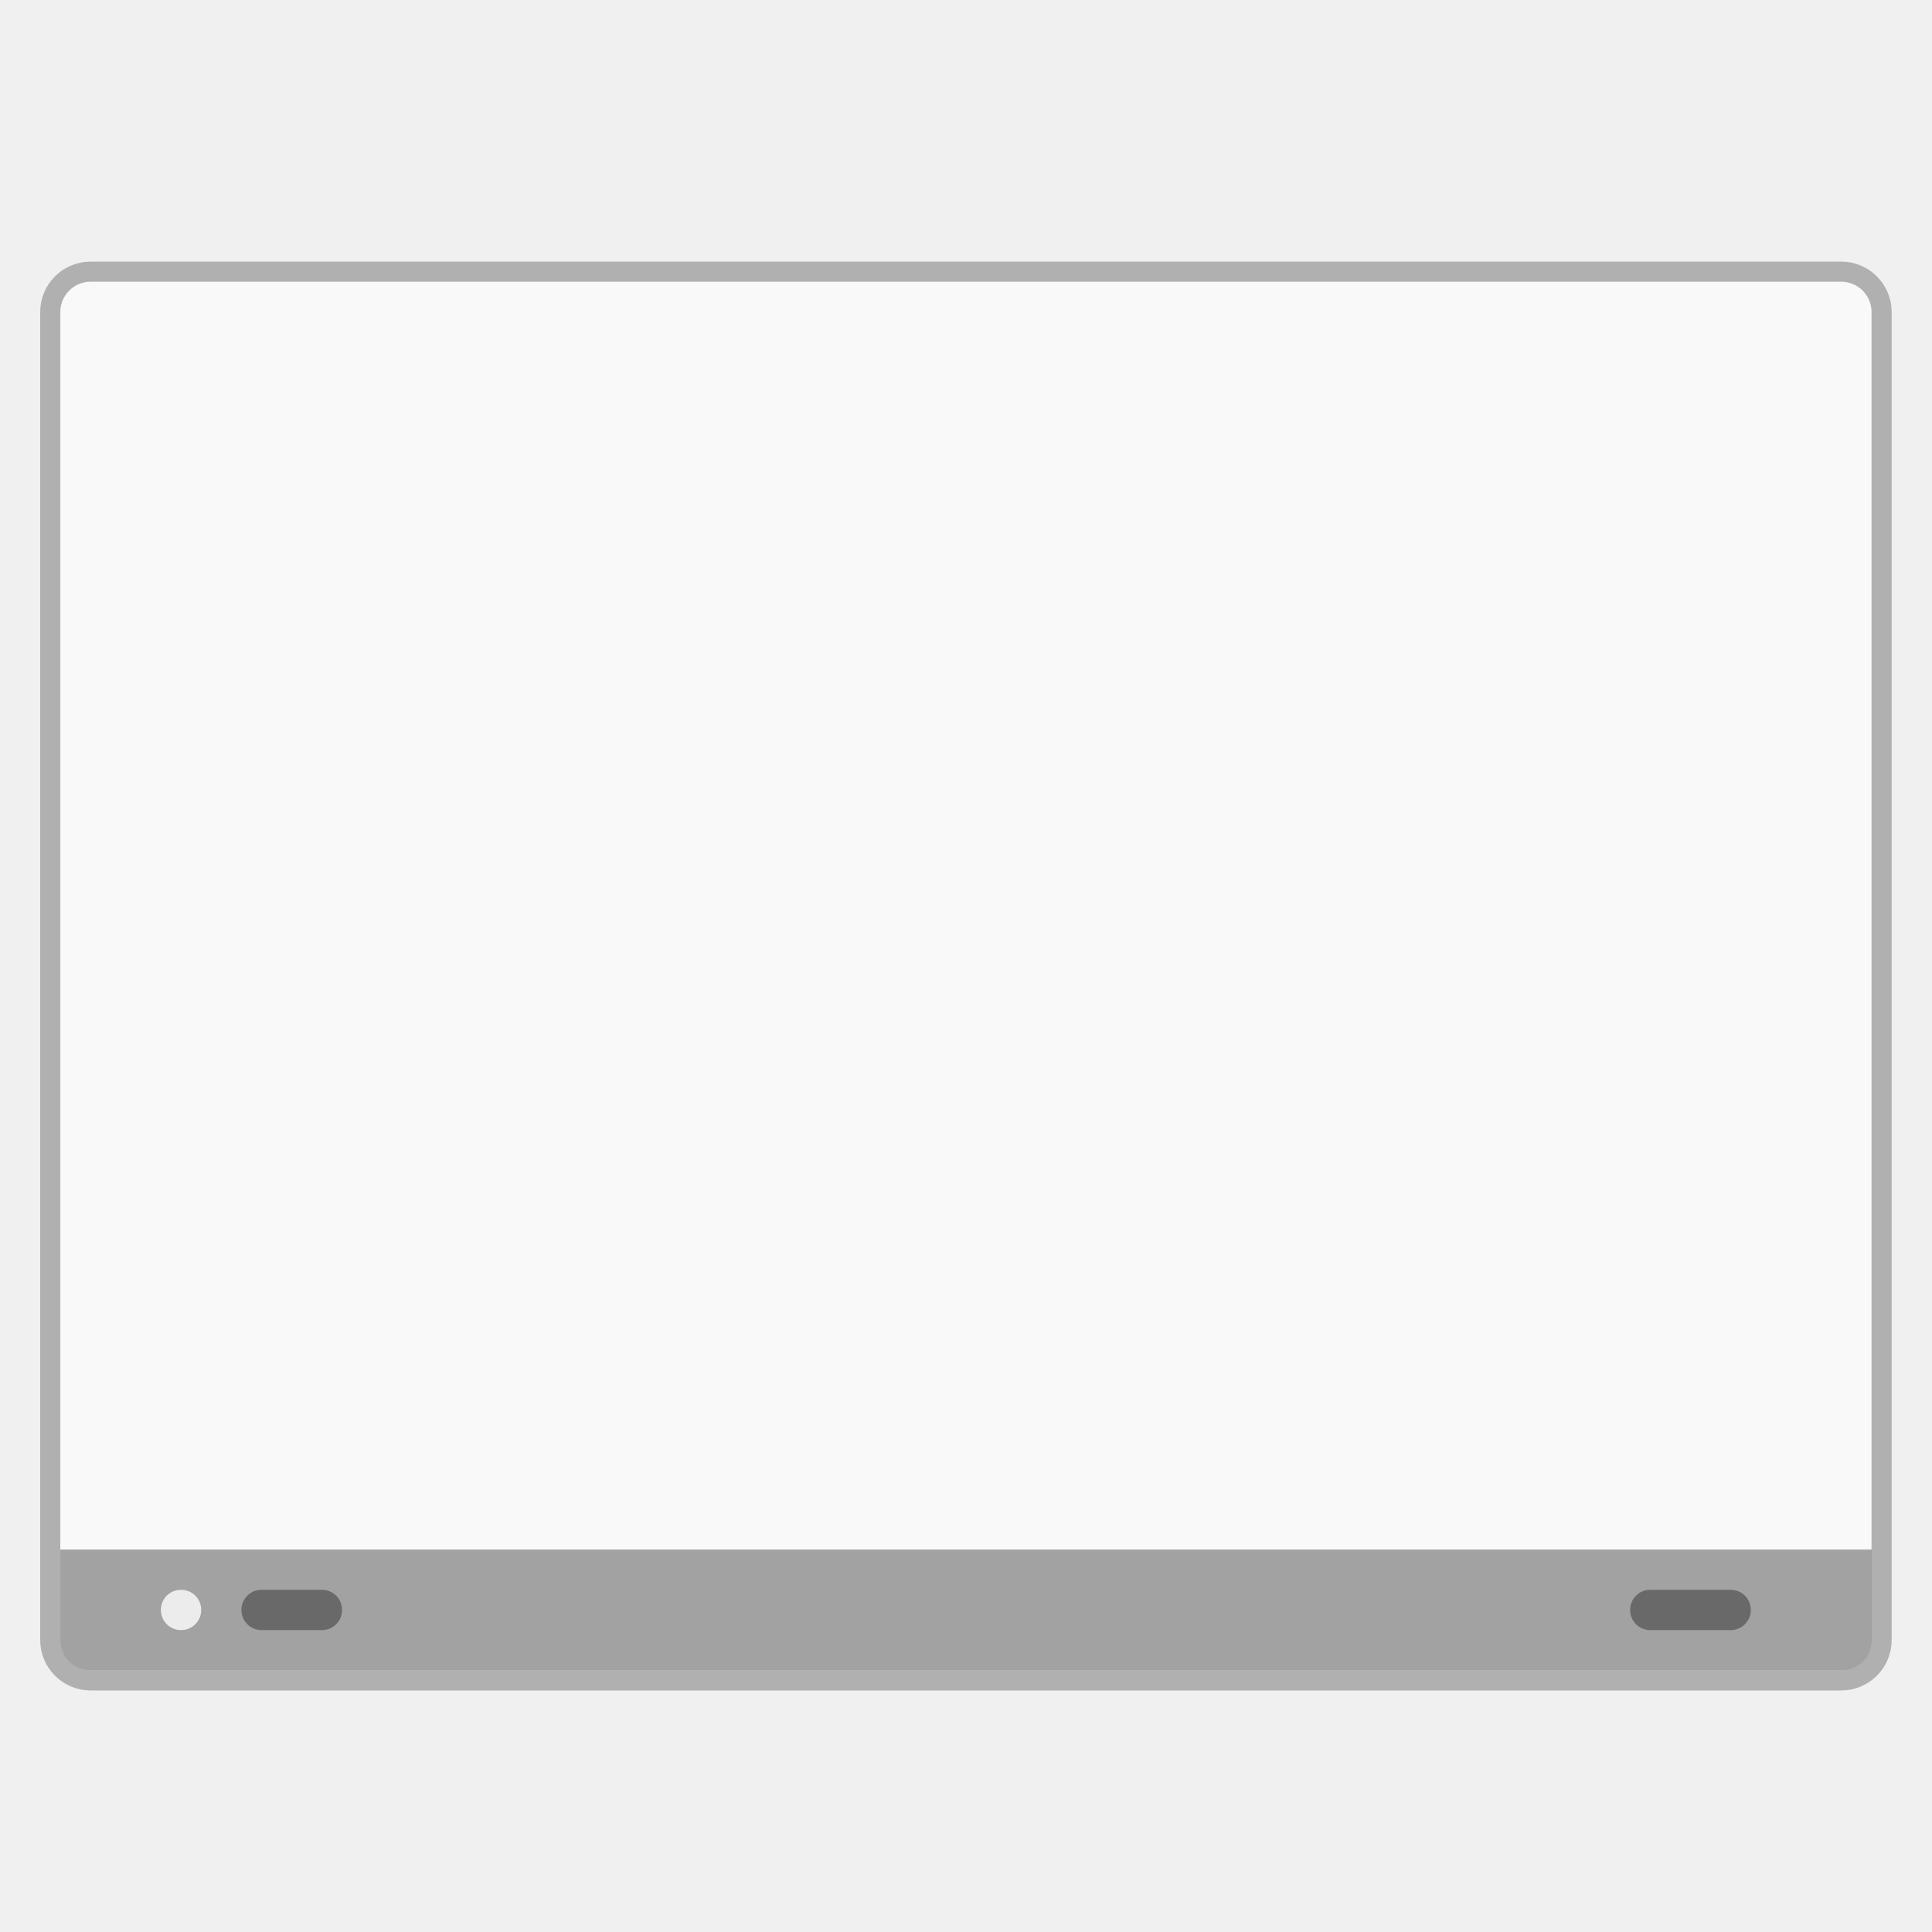
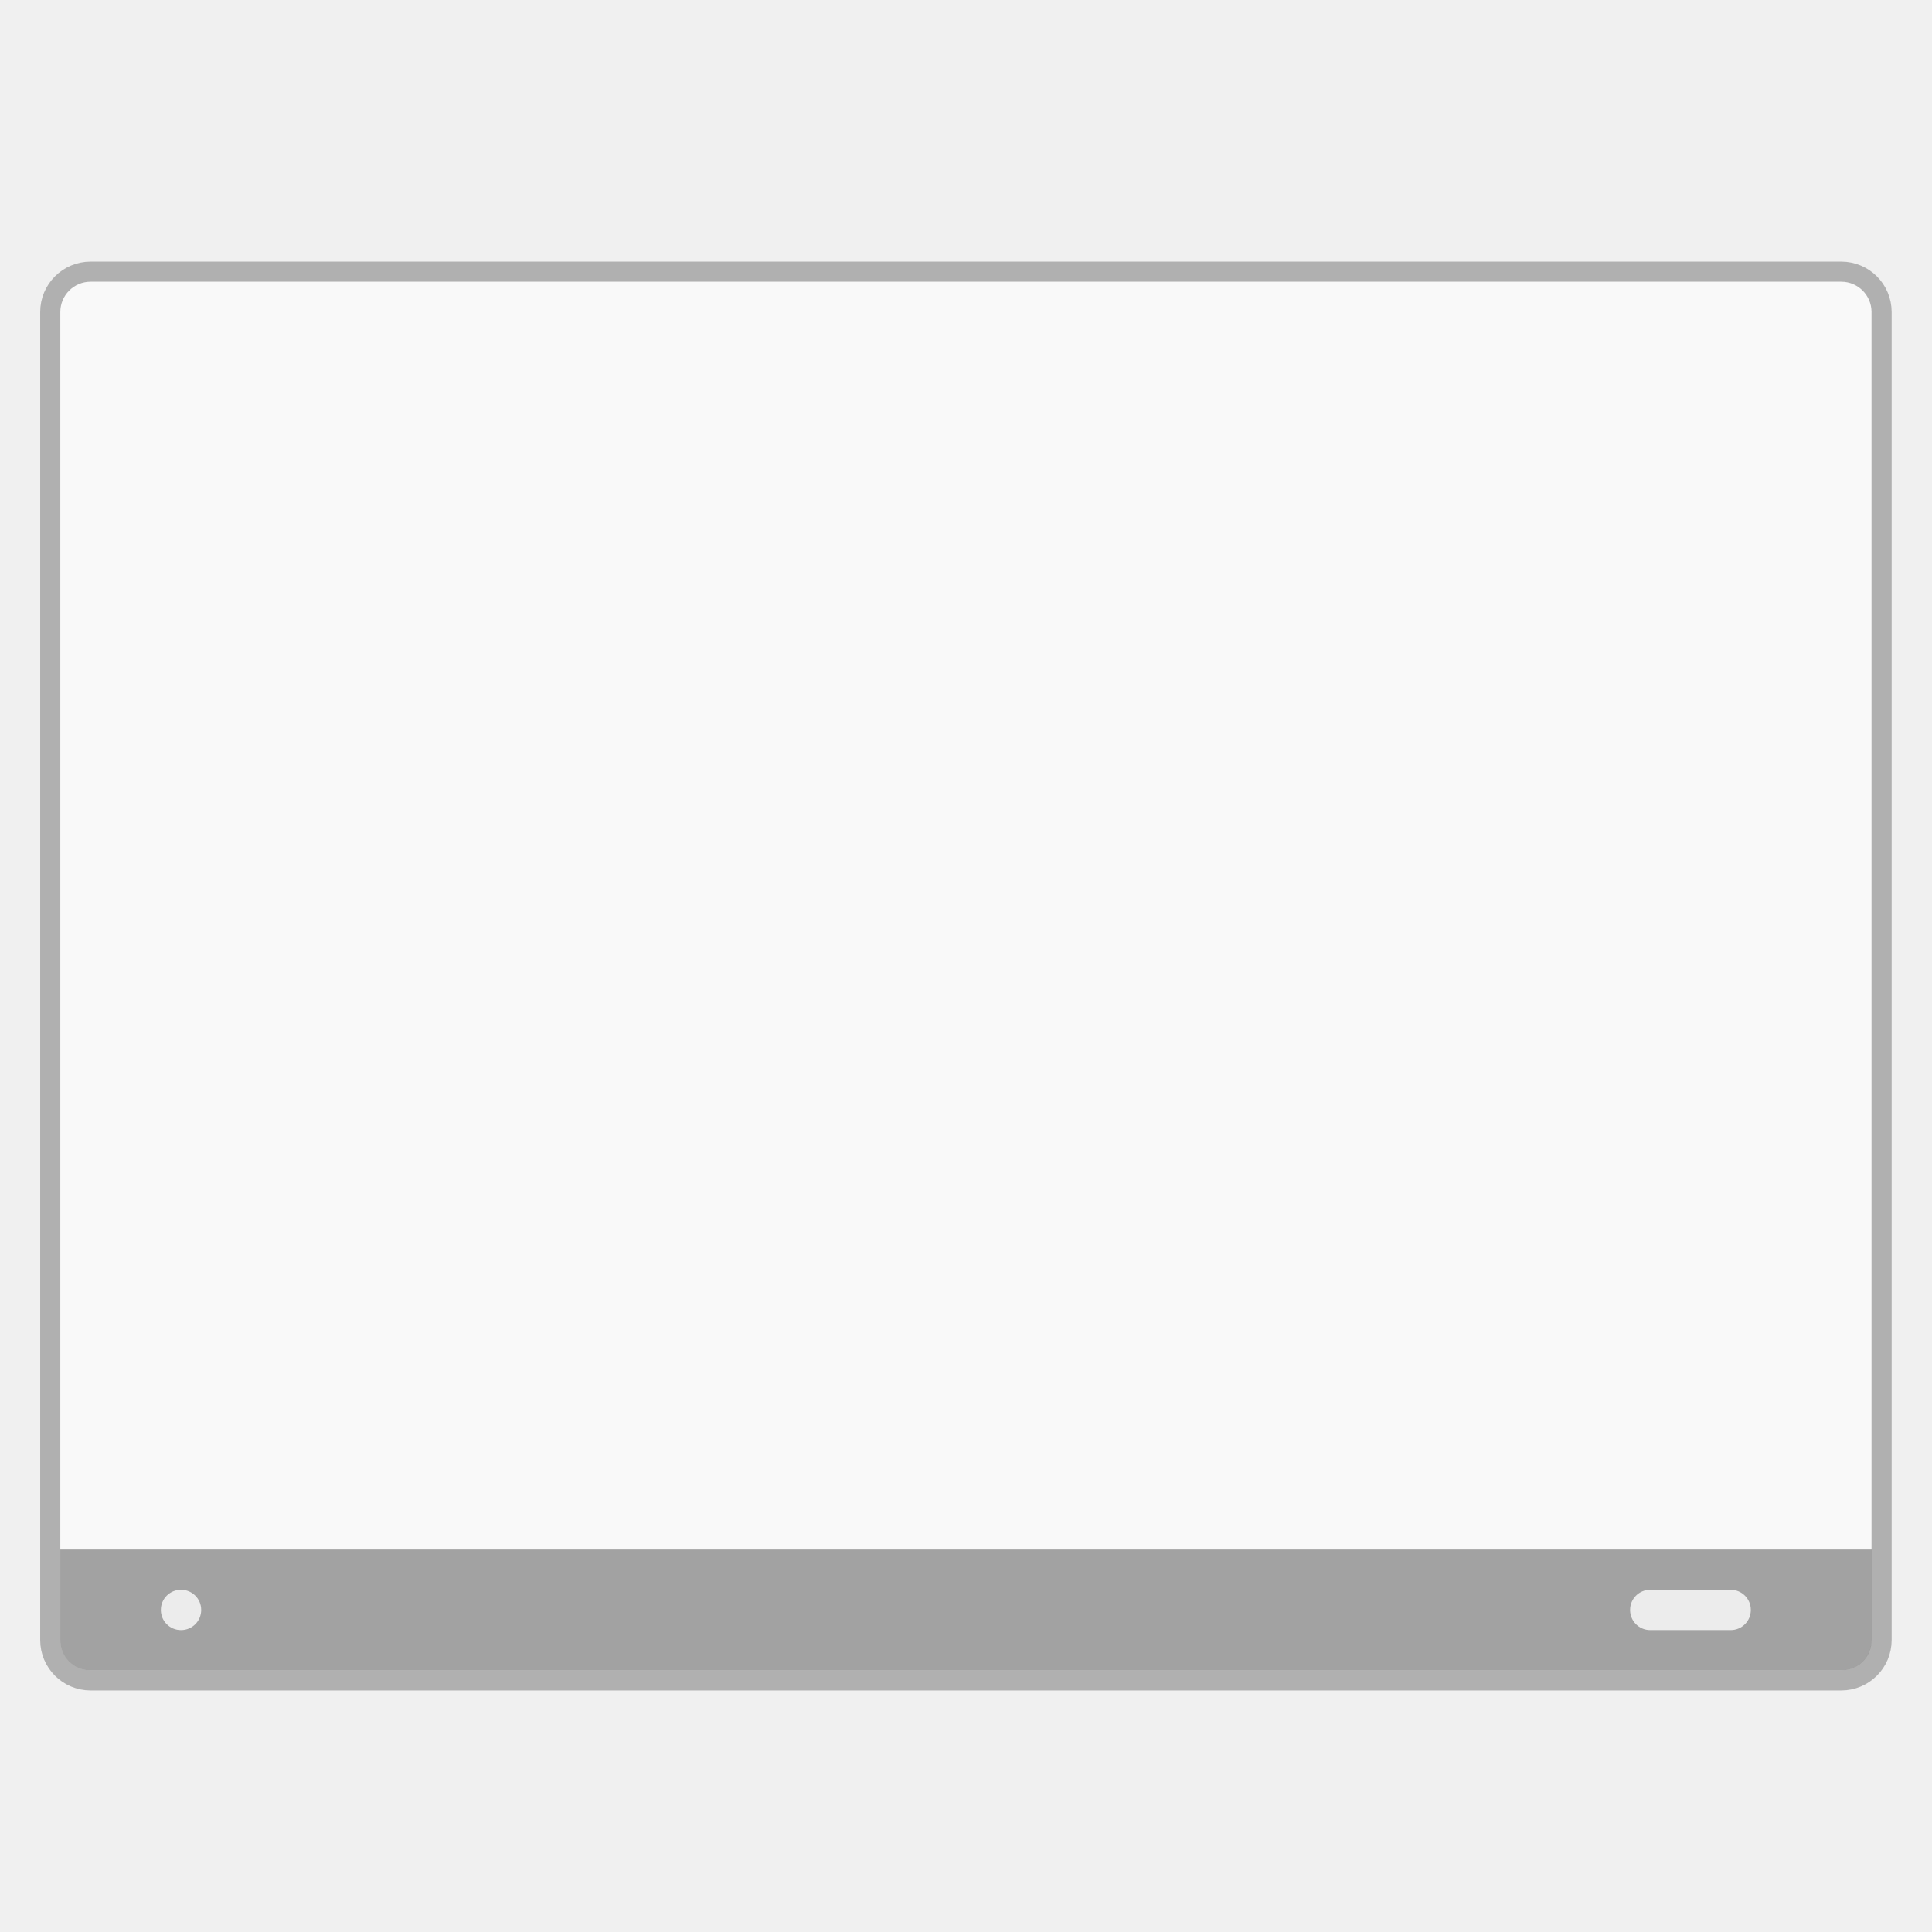
<svg xmlns="http://www.w3.org/2000/svg" width="96" height="96" version="1.1" viewBox="0 0 25.4 25.4" id="svg2367">
  <defs id="defs2371" />
-   <rect x="-24.605" y="-21.96" width="23.812" height="18.256" ry="0.398" fill="none" stroke="#321870" stroke-opacity="0.784" stroke-width="0.529" style="paint-order:markers stroke fill;stroke:#000000;stroke-opacity:0.267" id="rect2337" transform="scale(-1)" />
-   <rect x="-24.605" y="-21.96" width="23.812" height="18.256" ry="0.398" fill="#9677e2" style="stroke-width:0.265;paint-order:markers stroke fill;fill:#f9f9f9;fill-opacity:1;font-variation-settings:normal;opacity:1;vector-effect:none;stroke-linecap:butt;stroke-linejoin:miter;stroke-miterlimit:4;stroke-dasharray:none;stroke-dashoffset:0;stroke-opacity:1;-inkscape-stroke:none;stop-color:#000000;stop-opacity:1" id="rect2339" transform="scale(-1)" />
-   <path d="m 24.208,21.96 a 0.396,0.396 0 0 0 0.398,-0.398 v -1.19 H 0.793 v 1.19 a 0.396,0.396 0 0 0 0.396,0.398 z" opacity="0.35" style="stroke-width:1;paint-order:stroke markers fill" id="path2341" />
-   <rect x="-23.018" y="-21.431" width="1.587" height="0.53" ry="0.264" opacity="0.35" style="stroke-width:1;paint-order:stroke markers fill" id="rect2343" transform="scale(-1)" />
-   <rect x="-2.645" y="-21.431" width="0.53" height="0.53" ry="0.264" fill="#ffffff" opacity="0.8" style="stroke-width:1;paint-order:stroke markers fill" id="rect2347" transform="scale(-1)" />
-   <rect x="-4.497" y="-21.431" width="1.323" height="0.53" ry="0.264" opacity="0.35" style="stroke-width:1;paint-order:stroke markers fill" id="rect2349" transform="scale(-1)" />
+   <g id="g312">
+     <rect x="-24.605" y="-21.96" width="23.812" height="18.256" ry="0.398" fill="none" stroke="#321870" stroke-opacity="0.784" stroke-width="0.529" style="stroke:#000000;stroke-opacity:0.267;paint-order:markers stroke fill" id="rect2337" transform="scale(-1)" />
+     <rect x="-24.605" y="-21.96" width="23.812" height="18.256" ry="0.398" fill="#9677e2" style="font-variation-settings:normal;vector-effect:none;fill:#f9f9f9;fill-opacity:1;stroke-width:0.265;stroke-linecap:butt;stroke-linejoin:miter;stroke-miterlimit:4;stroke-dasharray:none;stroke-dashoffset:0;stroke-opacity:1;-inkscape-stroke:none;paint-order:markers stroke fill;stop-color:#000000" id="rect2339" transform="scale(-1)" />
+     <path d="m 24.208,21.96 a 0.396,0.396 0 0 0 0.398,-0.398 v -1.19 H 0.793 v 1.19 a 0.396,0.396 0 0 0 0.396,0.398 z" opacity="0.35" style="stroke-width:1;paint-order:stroke markers fill" id="path2341" />
+     <rect x="-23.018" y="-21.431" width="1.587" height="0.53" ry="0.264" opacity="0.35" style="font-variation-settings:normal;opacity:0.8;vector-effect:none;fill:#ffffff;fill-opacity:1;stroke-width:1;stroke-linecap:butt;stroke-linejoin:miter;stroke-miterlimit:4;stroke-dasharray:none;stroke-dashoffset:0;stroke-opacity:1;-inkscape-stroke:none;paint-order:stroke markers fill;stop-color:#000000" id="rect2343" transform="scale(-1)" />
+     <rect x="-2.645" y="-21.431" width="0.53" height="0.53" ry="0.264" fill="#ffffff" opacity="0.8" style="stroke-width:1;paint-order:stroke markers fill" id="rect2347" transform="scale(-1)" />
+   </g>
</svg>
